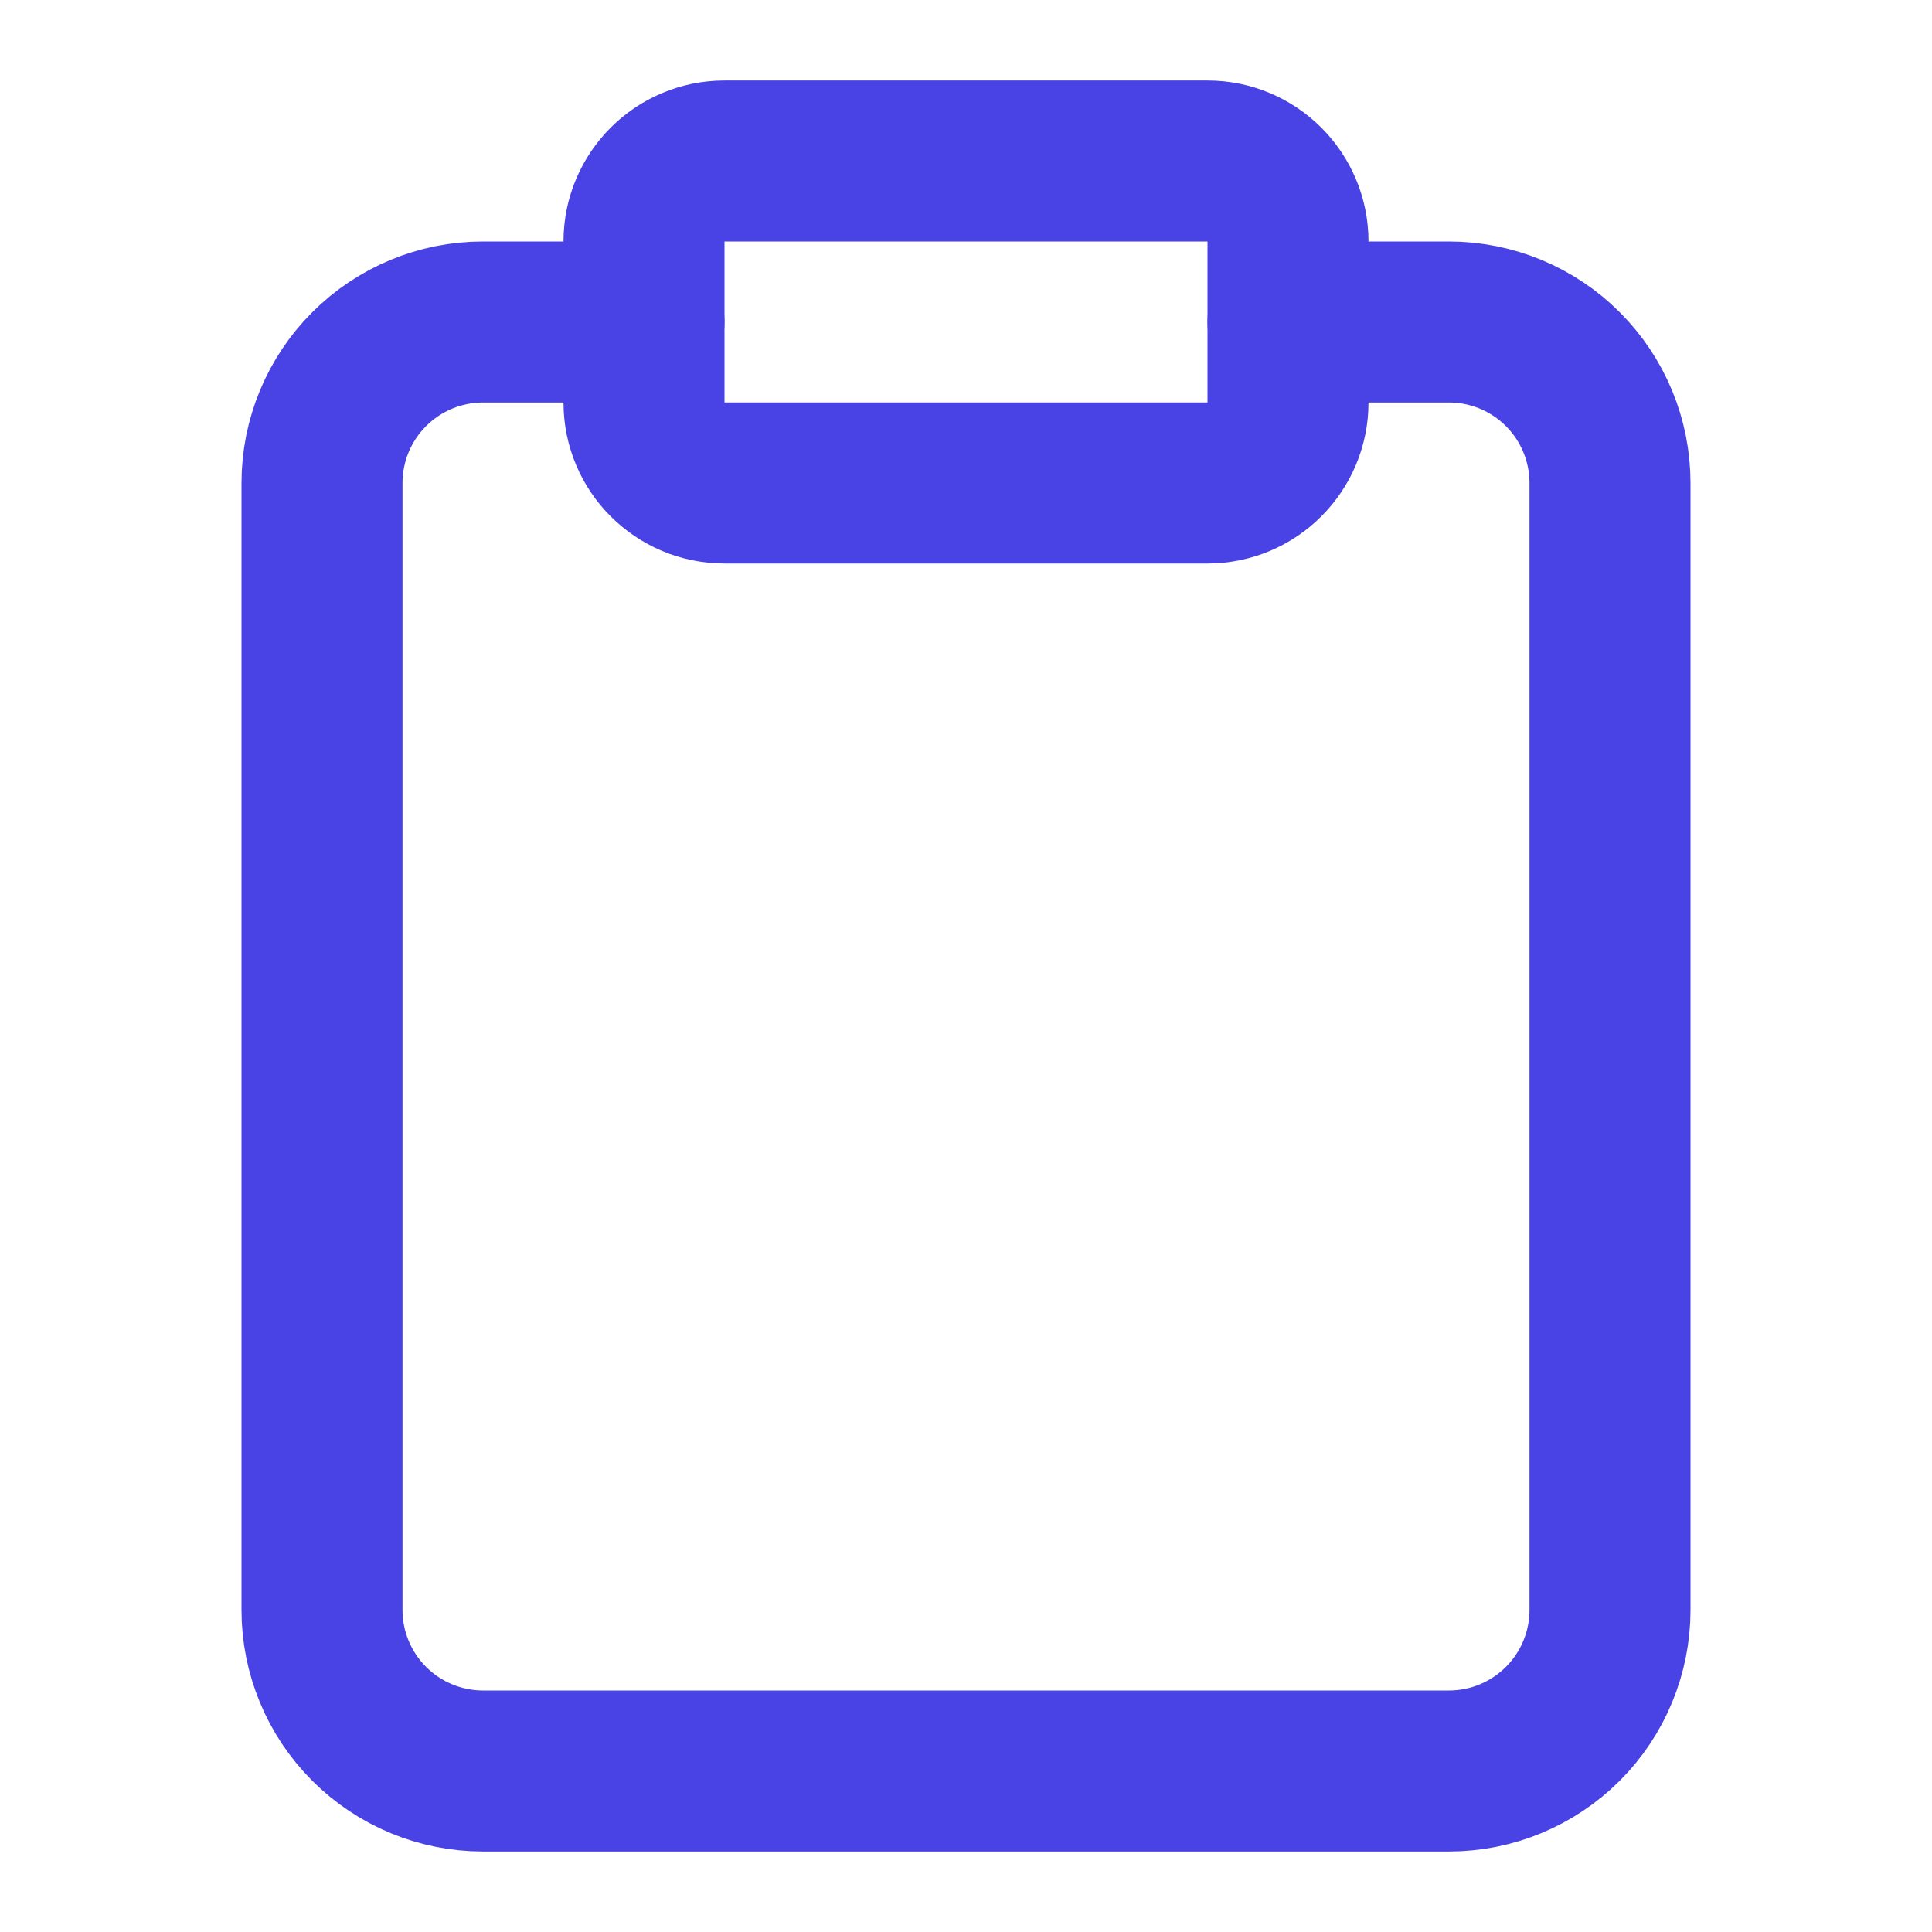
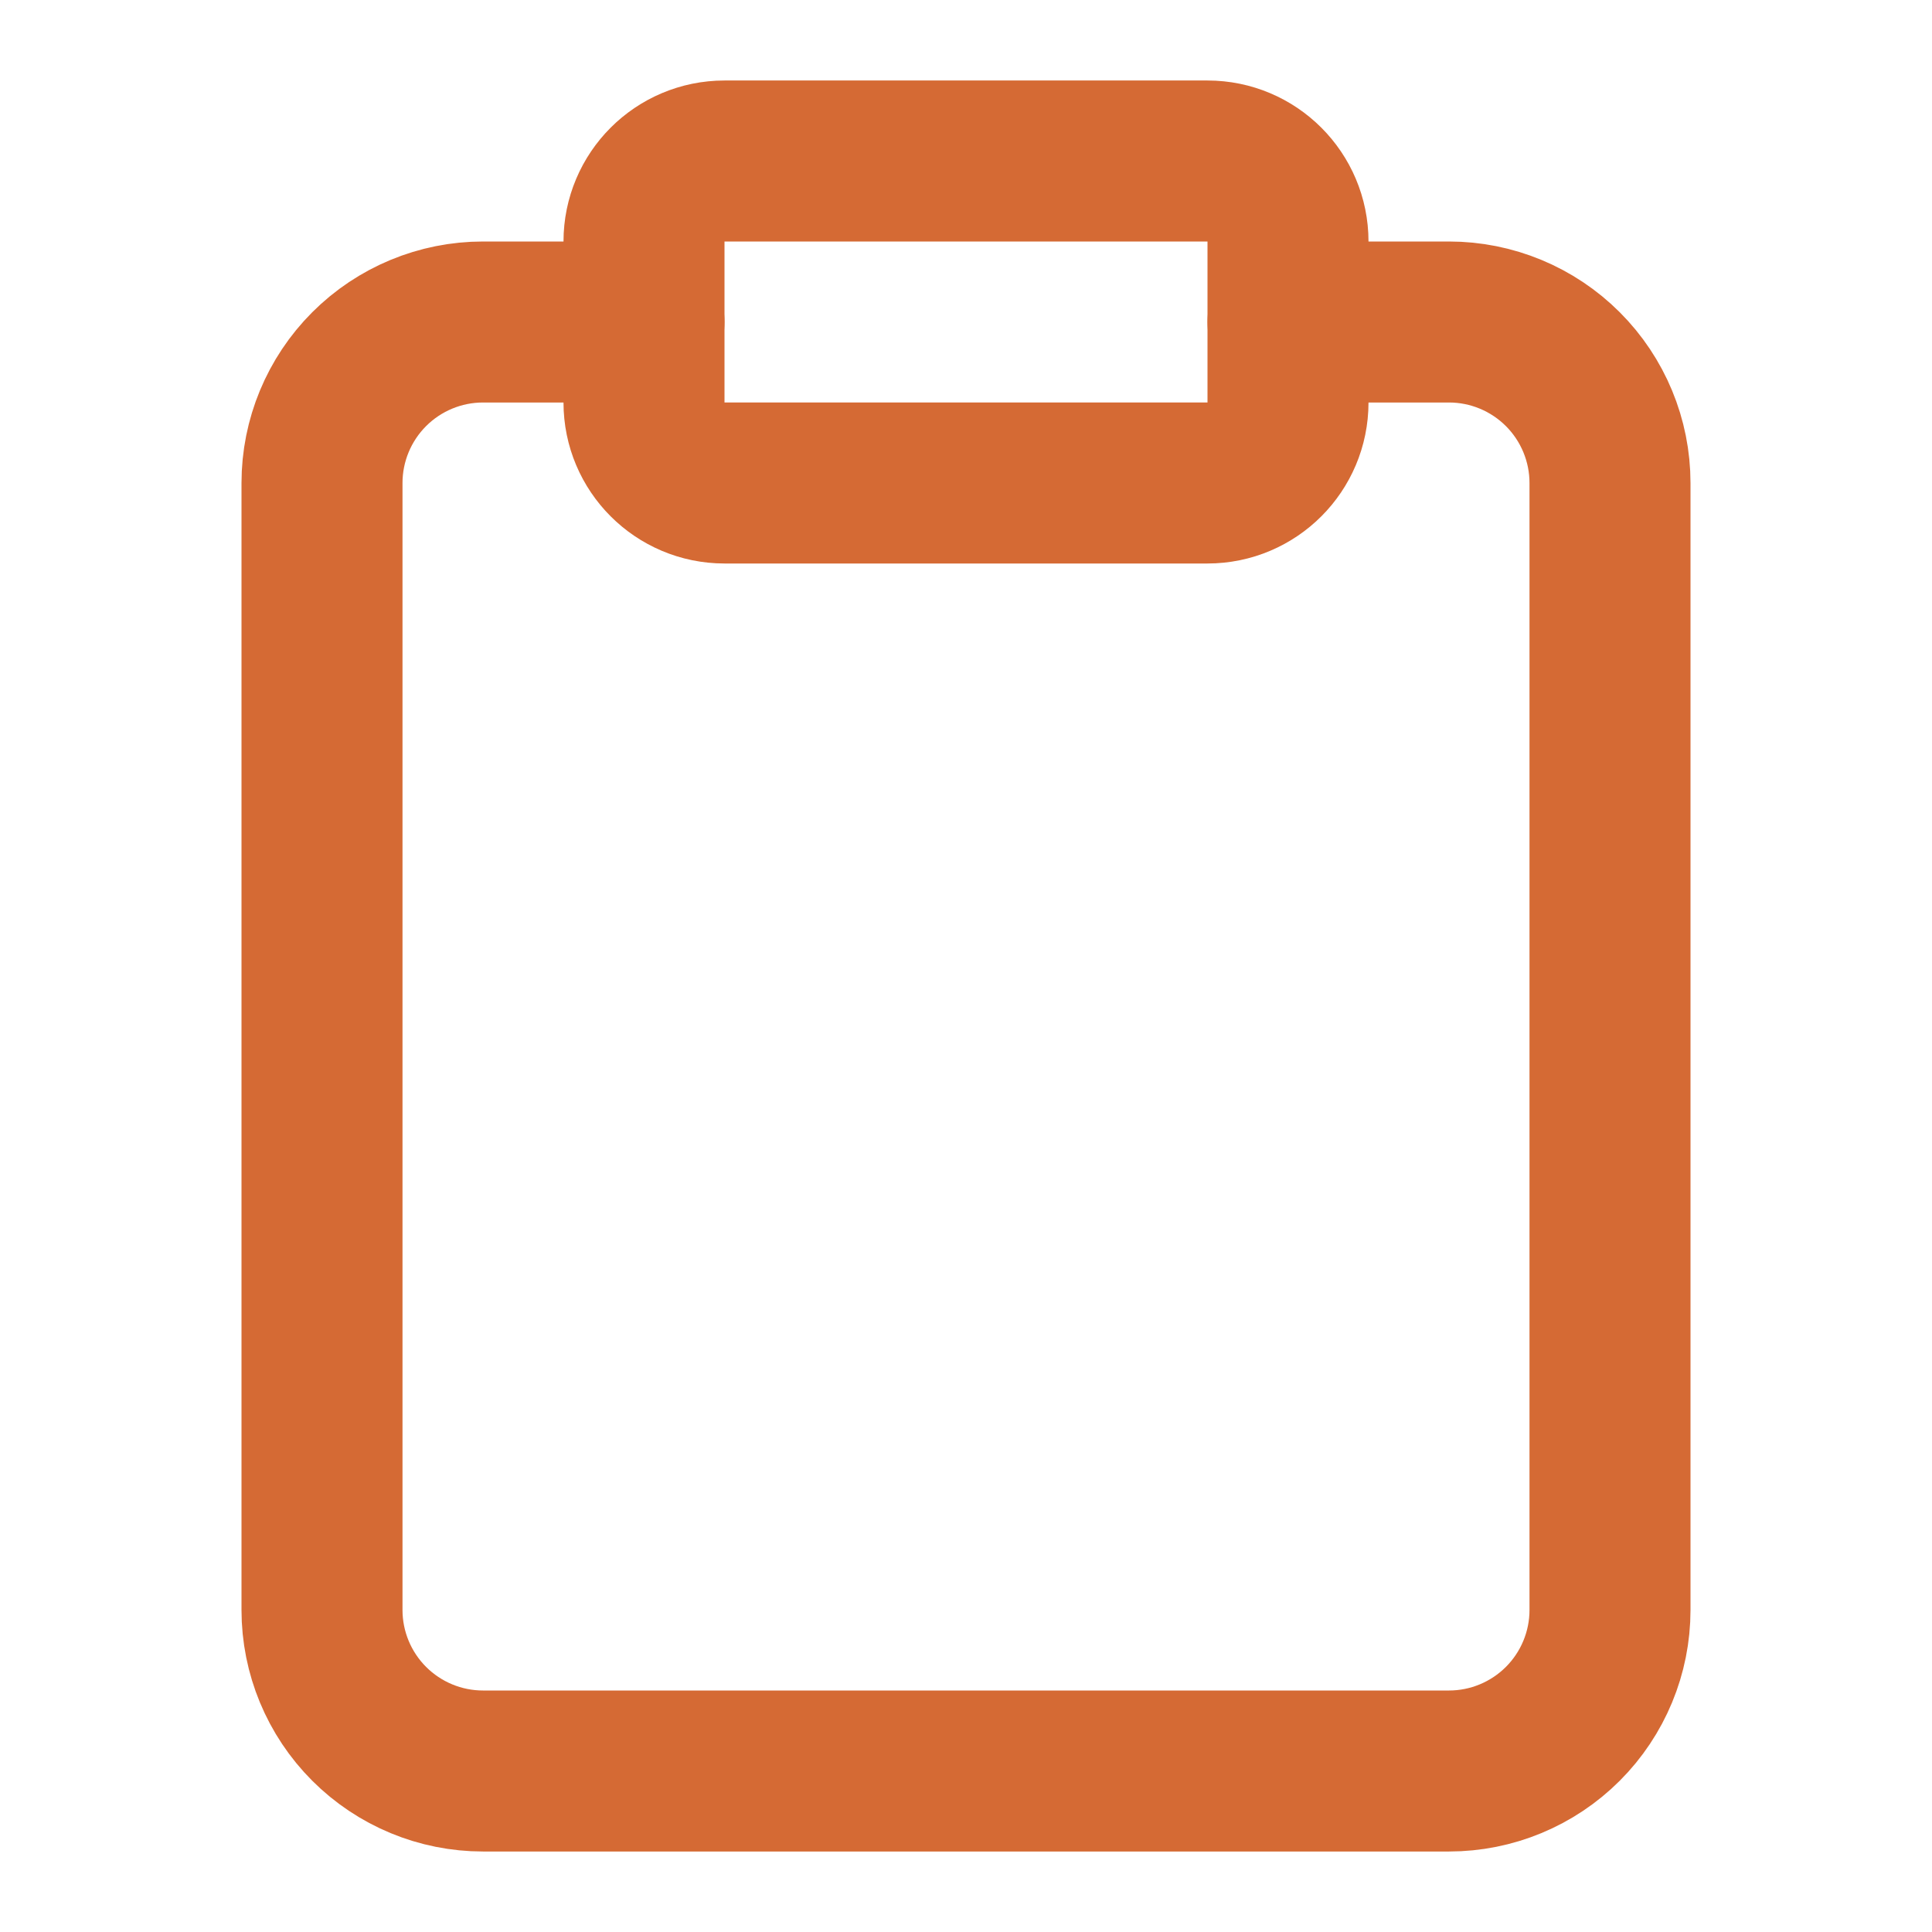
<svg xmlns="http://www.w3.org/2000/svg" width="24" height="24" viewBox="0 0 24 24" fill="none">
-   <path d="M16 4H18C18.53 4 19.039 4.211 19.414 4.586C19.789 4.961 20 5.47 20 6V20C20 20.53 19.789 21.039 19.414 21.414C19.039 21.789 18.53 22 18 22H6C5.47 22 4.961 21.789 4.586 21.414C4.211 21.039 4 20.53 4 20V6C4 5.47 4.211 4.961 4.586 4.586C4.961 4.211 5.47 4 6 4H8" stroke="#4942E4" stroke-width="2" stroke-linecap="round" stroke-linejoin="round" />
-   <path d="M15 2H9C8.448 2 8 2.448 8 3V5C8 5.552 8.448 6 9 6H15C15.552 6 16 5.552 16 5V3C16 2.448 15.552 2 15 2Z" stroke="#4942E4" stroke-width="2" stroke-linecap="round" stroke-linejoin="round" />
+   <path d="M16 4H18C18.53 4 19.039 4.211 19.414 4.586C19.789 4.961 20 5.47 20 6V20C20 20.53 19.789 21.039 19.414 21.414C19.039 21.789 18.53 22 18 22H6C5.47 22 4.961 21.789 4.586 21.414C4.211 21.039 4 20.53 4 20V6C4 5.47 4.211 4.961 4.586 4.586C4.961 4.211 5.47 4 6 4H8" stroke="#d56a34" stroke-width="2" stroke-linecap="round" stroke-linejoin="round" />
+   <path d="M15 2H9C8.448 2 8 2.448 8 3V5C8 5.552 8.448 6 9 6H15C15.552 6 16 5.552 16 5V3C16 2.448 15.552 2 15 2Z" stroke="#d56a34" stroke-width="2" stroke-linecap="round" stroke-linejoin="round" />
</svg>
